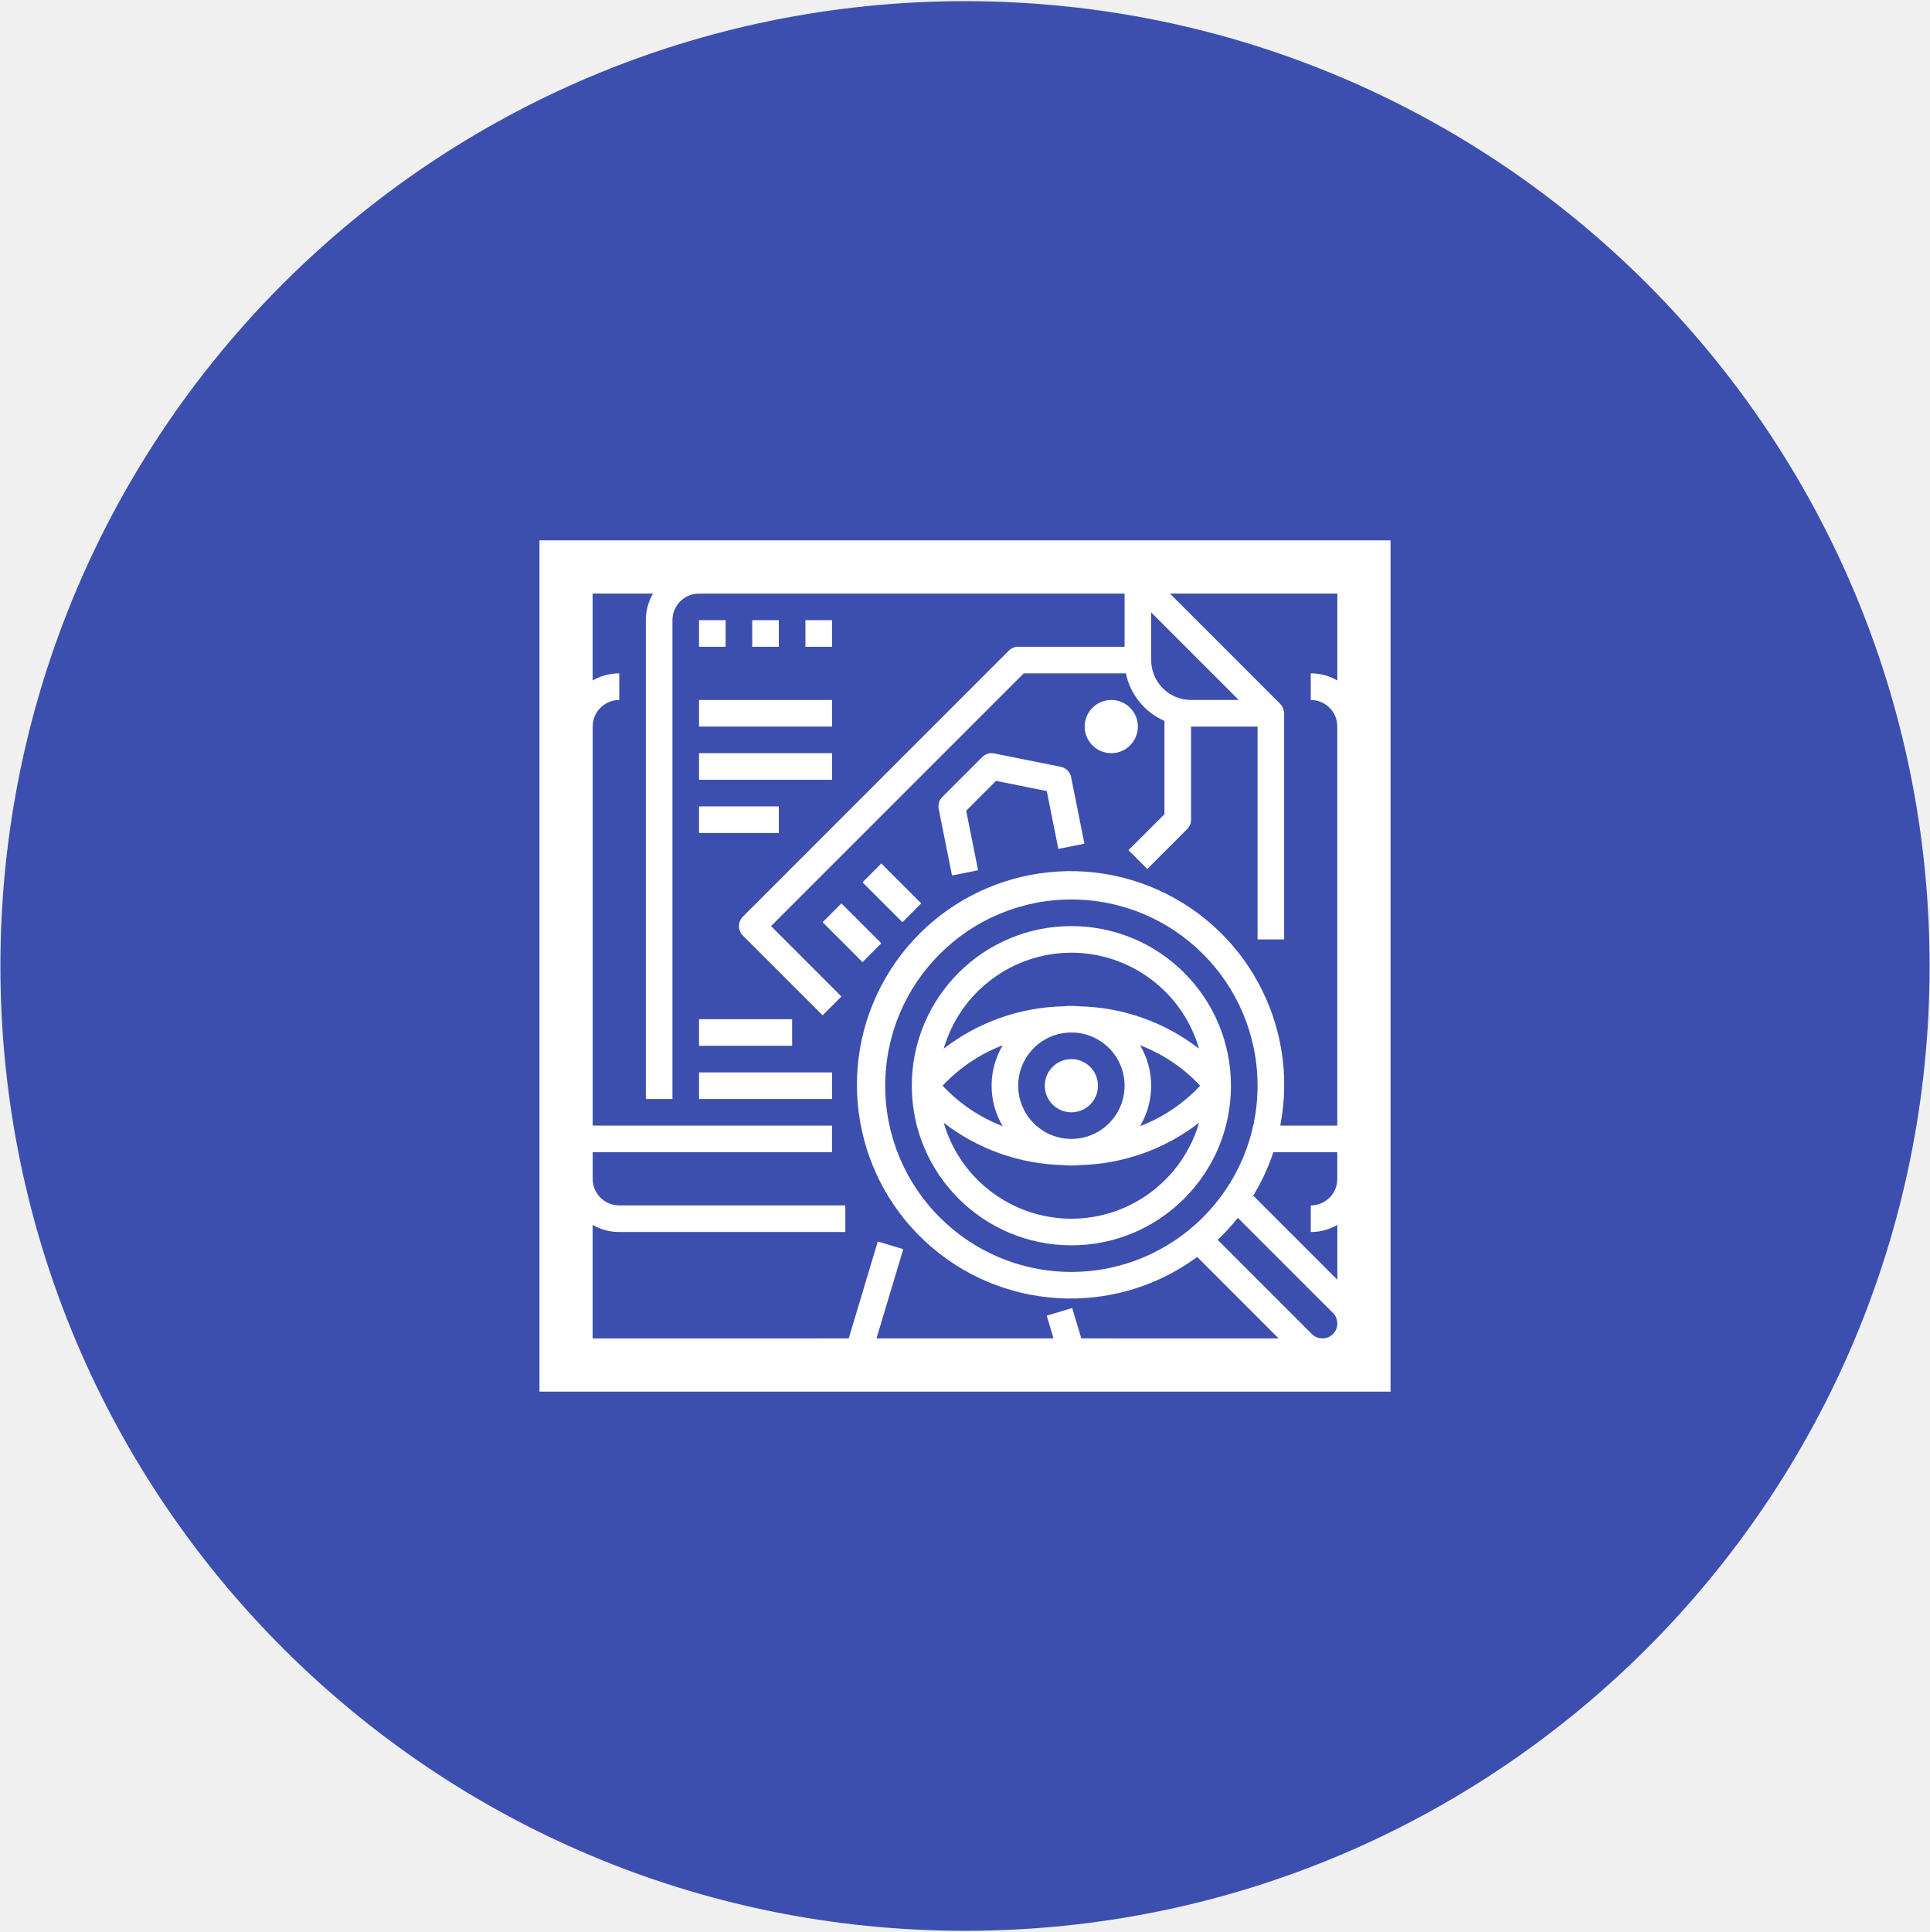
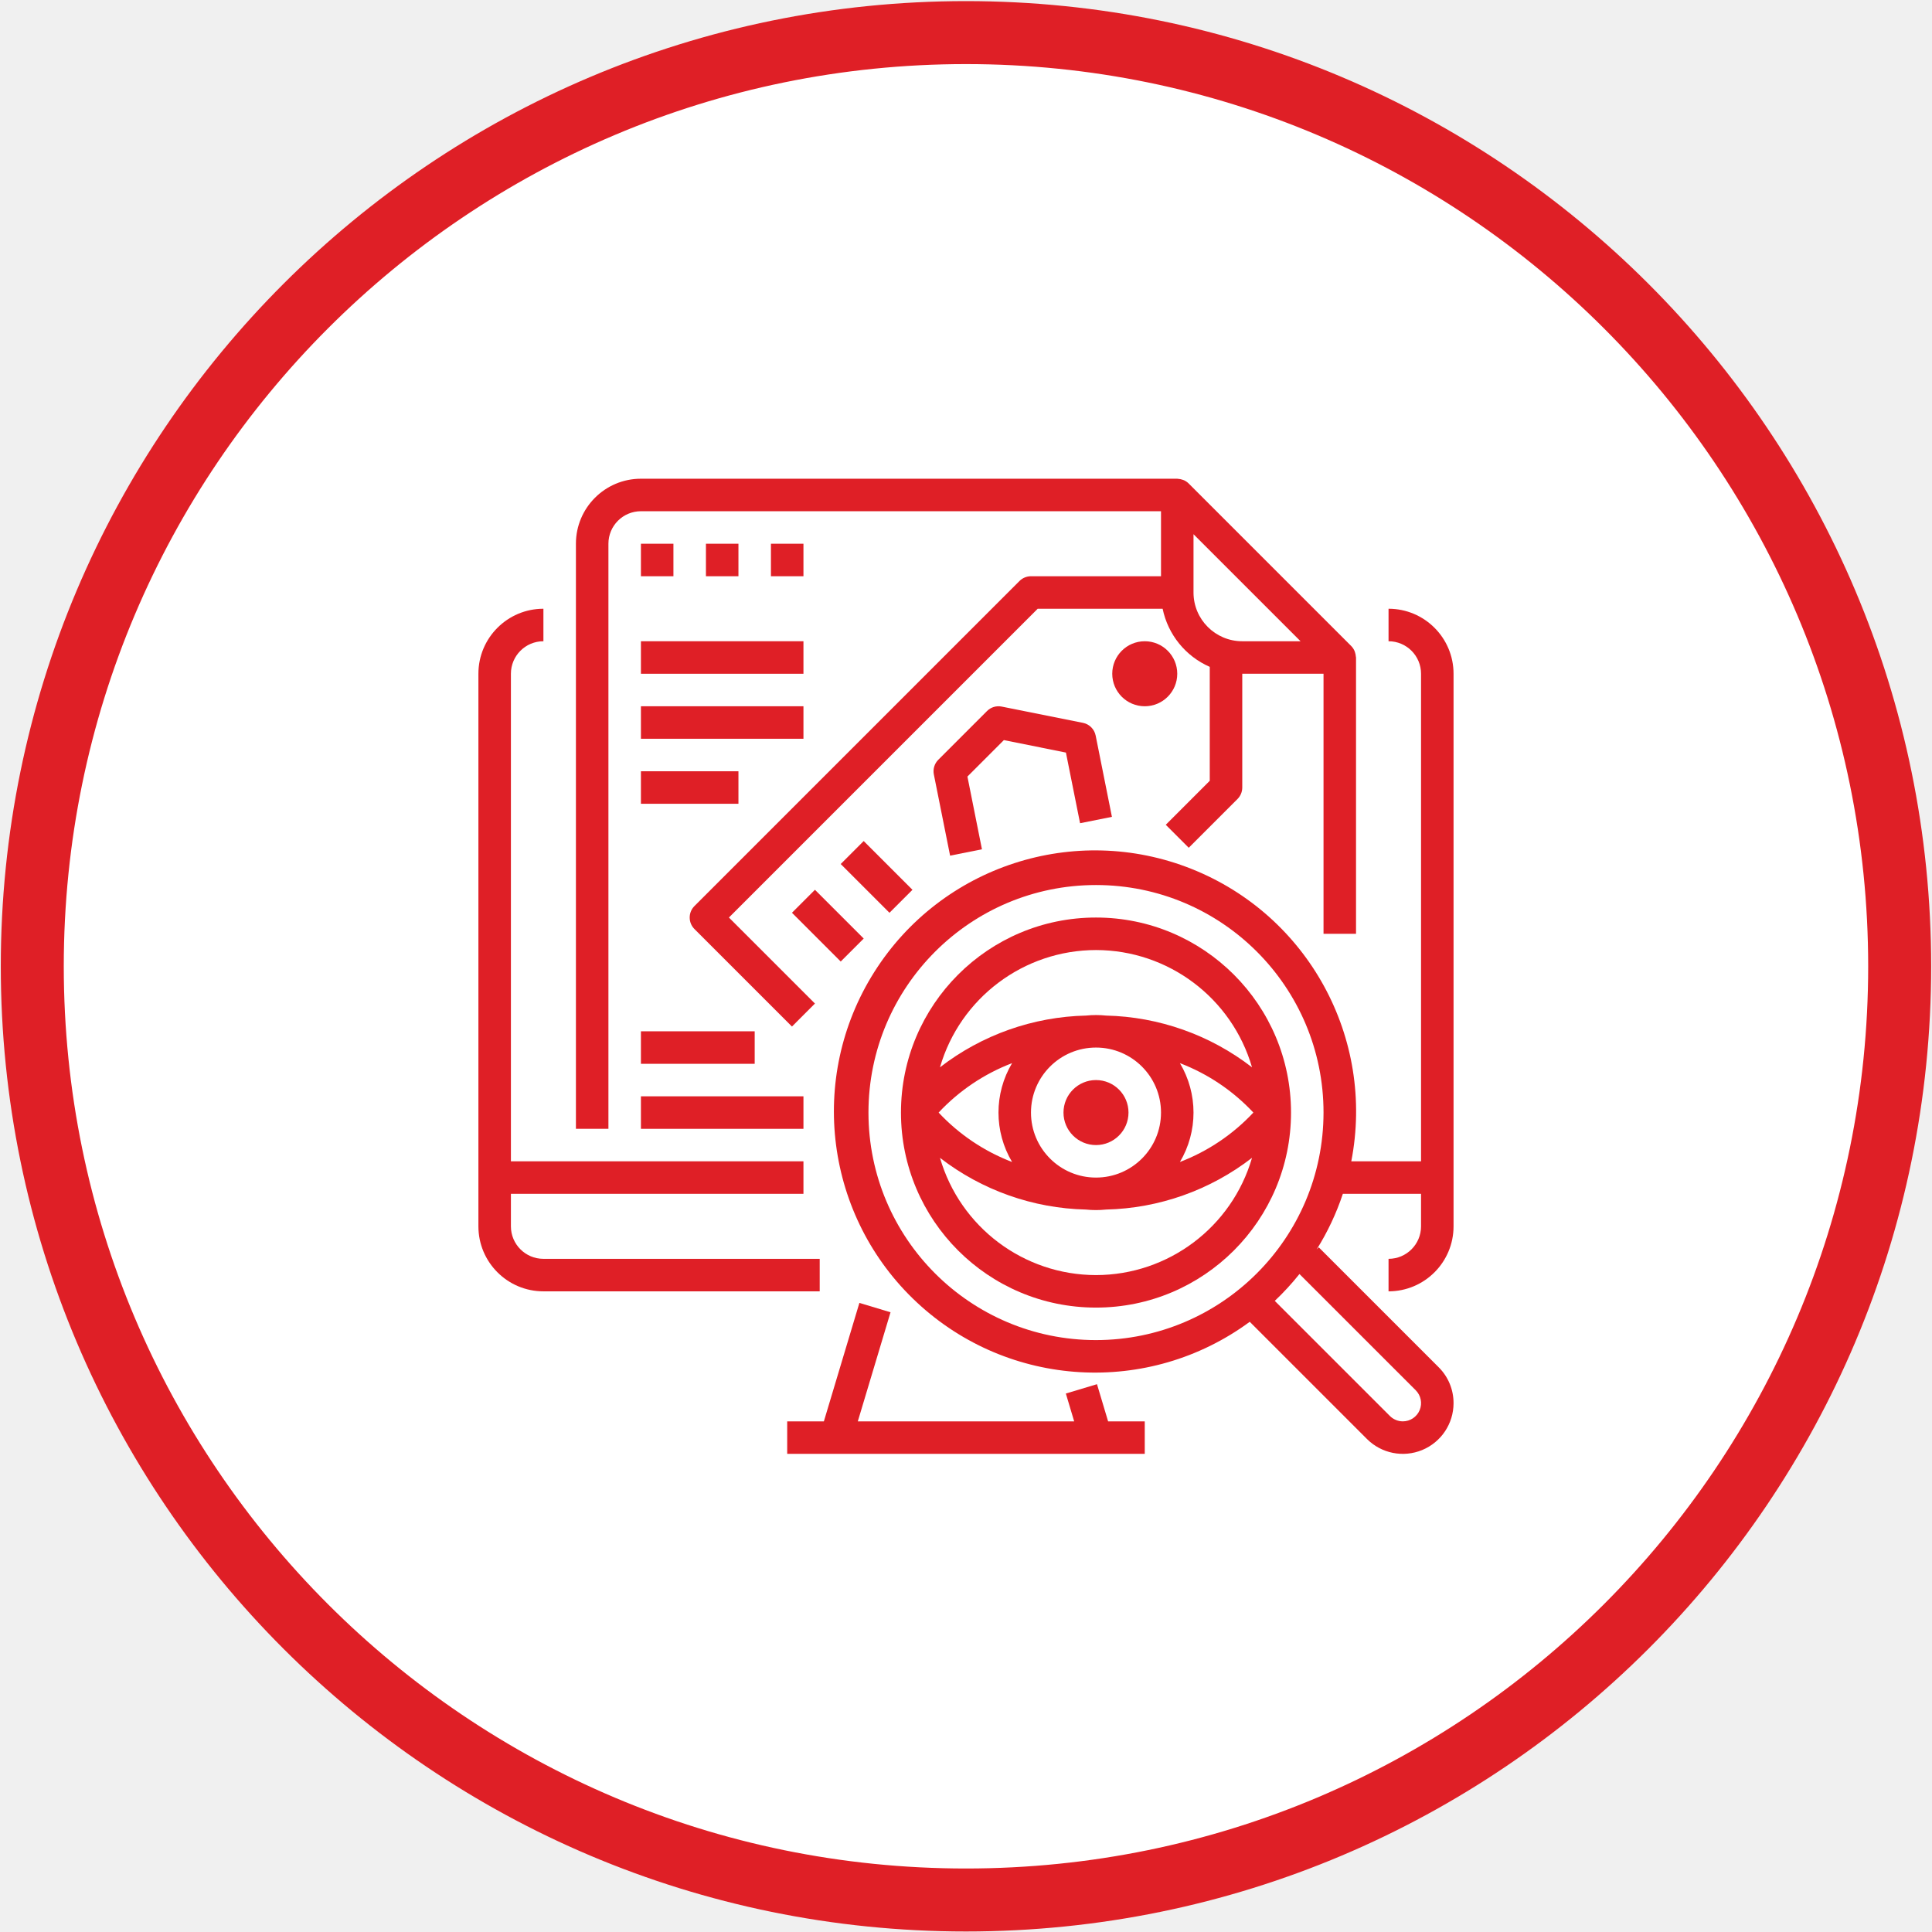
- <svg xmlns="http://www.w3.org/2000/svg" width="1161" height="1162" viewBox="0 0 1161 1162" fill="none">
-   <circle cx="580.534" cy="580.998" r="564.791" fill="#3C4FAF" stroke="#3C4FAF" stroke-width="31" />
-   <g clip-path="url(#clip0)">
-     <path d="M528.07 746.695L510.586 805H492.535V821H668.535V805H650.496L645.023 786.703L629.695 791.297L633.793 805H527.289L543.398 751.305L528.07 746.695Z" fill="white" />
-     <path d="M780.536 676.999H770.2C781.993 616.323 748.927 555.851 691.482 533.035C634.037 510.222 568.49 531.527 535.439 583.757C502.389 635.987 511.201 704.346 556.412 746.491C601.627 788.635 670.435 792.627 720.216 755.991L777.915 813.686C785.056 820.826 795.794 822.963 805.126 819.1C814.454 815.233 820.536 806.131 820.536 796.03C820.555 789.405 817.923 783.045 813.223 778.374L754.192 719.343L753.169 720.366C758.536 711.788 762.86 702.6 766.048 692.999H804.536V708.999C804.536 717.835 797.372 724.999 788.536 724.999V740.999C806.212 740.999 820.536 726.671 820.536 708.999V437C820.536 419.328 806.212 405 788.536 405V421C797.372 421 804.536 428.164 804.536 437V676.999H780.536ZM801.915 789.686C804.481 792.252 805.247 796.112 803.86 799.463C802.47 802.815 799.196 805.002 795.567 804.998C793.192 804.991 790.915 804.045 789.223 802.373L732.536 745.694C736.892 741.577 740.95 737.155 744.688 732.471L801.915 789.686ZM644.537 764.999C582.681 764.999 532.537 714.854 532.537 652.999C532.537 591.144 582.681 540.999 644.537 540.999C706.392 540.999 756.536 591.144 756.536 652.999C756.47 714.827 706.364 764.932 644.537 764.999Z" fill="white" />
-     <path d="M372.535 740.999H508.534V724.999H372.535C363.699 724.999 356.535 717.835 356.535 708.999V692.999H500.535V676.999H356.535V437C356.535 428.164 363.699 421 372.535 421V405C354.863 405 340.535 419.328 340.535 437V708.999C340.535 726.671 354.863 740.999 372.535 740.999Z" fill="white" />
-     <path d="M404.535 373C404.535 364.164 411.699 357 420.535 357H676.534V389H612.534C610.413 389 608.378 389.844 606.878 391.344L446.879 551.343C443.758 554.468 443.758 559.53 446.879 562.655L494.878 610.655L506.191 599.343L463.847 556.999L615.847 405H677.335C679.975 417.734 688.62 428.394 700.534 433.609V489.687L678.878 511.343L690.19 522.656L714.19 498.656C715.69 497.156 716.534 495.12 716.534 492.999V437H756.534V564.999H772.534V429C772.534 428.832 772.448 428.679 772.44 428.511C772.393 427.804 772.252 427.105 772.022 426.433C771.936 426.175 771.87 425.937 771.76 425.687C771.37 424.816 770.827 424.023 770.159 423.343L690.159 343.344C689.483 342.676 688.694 342.137 687.831 341.742C687.569 341.637 687.303 341.543 687.03 341.465C686.389 341.246 685.721 341.113 685.046 341.062C684.886 341.098 684.718 341 684.534 341H420.535C402.863 341 388.535 355.328 388.535 373V660.999H404.535V373ZM745.221 421H716.534C703.28 421 692.534 410.254 692.534 397V368.312L745.221 421Z" fill="white" />
-     <path d="M420.535 373H436.535V389H420.535V373Z" fill="white" />
-     <path d="M452.535 373H468.535V389H452.535V373Z" fill="white" />
-     <path d="M484.535 373H500.535V389H484.535V373Z" fill="white" />
-     <path d="M684.535 437C684.535 445.836 677.371 453 668.535 453C659.699 453 652.535 445.836 652.535 437C652.535 428.164 659.699 421 668.535 421C677.371 421 684.535 428.164 684.535 437Z" fill="white" />
-     <path d="M494.879 554.656L506.191 543.344L530.195 567.344L518.879 578.656L494.879 554.656Z" fill="white" />
-     <path d="M518.879 530.66L530.191 519.344L554.195 543.348L542.879 554.66L518.879 530.66Z" fill="white" />
-     <path d="M629.733 475.801L636.694 510.567L652.374 507.434L644.374 467.434C643.741 464.27 641.269 461.794 638.104 461.161L598.104 453.161C595.487 452.633 592.784 453.454 590.901 455.344L566.901 479.344C565.022 481.231 564.202 483.93 564.718 486.544L572.718 526.544L588.397 523.407L581.249 487.61L599.19 469.657L629.733 475.801Z" fill="white" />
-     <path d="M420.535 421H500.535V437H420.535V421Z" fill="white" />
-     <path d="M420.535 453H500.535V469H420.535V453Z" fill="white" />
-     <path d="M420.535 485H468.535V501H420.535V485Z" fill="white" />
-     <path d="M420.535 613H476.535V629H420.535V613Z" fill="white" />
-     <path d="M420.535 645H500.535V661H420.535V645Z" fill="white" />
-     <path d="M740.535 653C740.535 599.98 697.555 557 644.535 557C591.516 557 548.535 599.98 548.535 653C548.535 706.02 591.516 749 644.535 749C697.555 749 740.535 706.02 740.535 653ZM612.535 653C612.535 635.328 626.863 621 644.535 621C662.211 621 676.535 635.328 676.535 653C676.535 670.672 662.211 685 644.535 685C626.863 685 612.535 670.672 612.535 653ZM603.23 677.328C589.488 672.07 577.121 663.75 567.07 653C577.121 642.25 589.488 633.93 603.23 628.672C594.305 643.66 594.305 662.34 603.23 677.328ZM685.84 628.672C699.582 633.93 711.949 642.25 722 653C711.949 663.75 699.582 672.07 685.84 677.328C694.77 662.34 694.77 643.66 685.84 628.672V628.672ZM644.535 573C680.113 573.043 711.398 596.559 721.336 630.719C700.727 614.781 675.559 605.859 649.512 605.258C646.219 604.914 642.902 604.914 639.609 605.258C613.547 605.848 588.359 614.773 567.734 630.719C577.672 596.559 608.957 573.043 644.535 573V573ZM644.535 733C608.957 732.957 577.672 709.441 567.734 675.281C588.344 691.219 613.516 700.141 639.559 700.742C642.852 701.086 646.172 701.086 649.465 700.742C675.527 700.152 700.715 691.227 721.336 675.281C711.398 709.441 680.113 732.957 644.535 733Z" fill="white" />
-     <path d="M660.535 653C660.535 661.836 653.371 669 644.535 669C635.699 669 628.535 661.836 628.535 653C628.535 644.164 635.699 637 644.535 637C653.371 637 660.535 644.164 660.535 653Z" fill="white" />
-   </g>
-   <rect x="340.535" y="341" width="480" height="480" stroke="white" stroke-width="32" />
-   <defs>
-     <clipPath id="clip0">
-       <rect x="340.535" y="341" width="480" height="480" fill="white" />
-     </clipPath>
-   </defs>
+ <svg xmlns="http://www.w3.org/2000/svg" width="951" height="951" viewBox="0 0 951 951" fill="none">
+   <circle cx="475.489" cy="475.645" r="459.598" fill="white" stroke="#DF1F26" stroke-width="31" />
+   <path d="M423.023 641.34L405.539 699.645H387.488V715.645H563.488V699.645H545.449L539.977 681.348L524.648 685.941L528.746 699.645H422.242L438.352 645.949L423.023 641.34Z" fill="#DF1F26" />
+   <path d="M675.489 571.643H665.153C676.946 510.968 643.88 450.496 586.435 427.679C528.99 404.867 463.443 426.171 430.392 478.402C397.342 530.632 406.154 598.991 451.365 641.135C496.58 683.28 565.388 687.272 615.169 650.635L672.868 708.33C680.009 715.471 690.747 717.608 700.079 713.744C709.407 709.877 715.489 700.776 715.489 690.674C715.509 684.049 712.876 677.69 708.177 673.018L649.145 613.987L648.122 615.01C653.489 606.432 657.813 597.245 661.001 587.643H699.489V603.643C699.489 612.479 692.325 619.643 683.489 619.643V635.643C701.165 635.643 715.489 621.315 715.489 603.643V331.644C715.489 313.973 701.165 299.645 683.489 299.645V315.644C692.325 315.644 699.489 322.809 699.489 331.644V571.643H675.489ZM696.868 684.331C699.434 686.897 700.2 690.756 698.813 694.108C697.423 697.459 694.149 699.647 690.52 699.643C688.145 699.635 685.868 698.69 684.177 697.018L627.489 640.339C631.845 636.221 635.903 631.799 639.642 627.116L696.868 684.331ZM539.49 659.643C477.634 659.643 427.49 609.499 427.49 547.644C427.49 485.788 477.634 435.644 539.49 435.644C601.345 435.644 651.489 485.788 651.489 547.644C651.423 609.471 601.318 659.577 539.49 659.643Z" fill="#DF1F26" />
+   <path d="M267.488 635.643H403.488V619.643H267.488C258.652 619.643 251.488 612.479 251.488 603.643V587.643H395.488V571.643H251.488V331.644C251.488 322.809 258.652 315.644 267.488 315.644V299.645C249.816 299.645 235.488 313.973 235.488 331.644V603.643C235.488 621.315 249.816 635.643 267.488 635.643Z" fill="#DF1F26" />
+   <path d="M299.488 267.644C299.488 258.809 306.652 251.644 315.488 251.644H571.487V283.644H507.487C505.366 283.644 503.331 284.488 501.831 285.988L341.832 445.987C338.711 449.112 338.711 454.175 341.832 457.3L389.832 505.3L401.144 493.987L358.8 451.644L510.8 299.644H572.288C574.929 312.379 583.573 323.039 595.487 328.254V384.331L573.831 405.988L585.143 417.3L609.143 393.3C610.643 391.8 611.487 389.765 611.487 387.644V331.644H651.487V459.644H667.487V323.644C667.487 323.476 667.401 323.324 667.393 323.156C667.346 322.449 667.205 321.75 666.975 321.078C666.889 320.82 666.823 320.582 666.713 320.332C666.323 319.461 665.78 318.668 665.112 317.988L585.112 237.988C584.436 237.32 583.647 236.781 582.784 236.387C582.522 236.281 582.257 236.187 581.983 236.109C581.343 235.891 580.675 235.758 579.999 235.707C579.839 235.742 579.671 235.645 579.487 235.645H315.488C297.816 235.645 283.488 249.973 283.488 267.644V555.643H299.488V267.644ZM640.174 315.644H611.487C598.233 315.644 587.487 304.898 587.487 291.644V262.957L640.174 315.644Z" fill="#DF1F26" />
+   <path d="M315.488 267.645H331.488V283.645H315.488V267.645Z" fill="#DF1F26" />
+   <path d="M347.488 267.645H363.488V283.645H347.488V267.645Z" fill="#DF1F26" />
+   <path d="M379.488 267.645H395.488V283.645H379.488V267.645Z" fill="#DF1F26" />
+   <path d="M579.488 331.645C579.488 340.48 572.324 347.645 563.488 347.645C554.652 347.645 547.488 340.48 547.488 331.645C547.488 322.809 554.652 315.645 563.488 315.645C572.324 315.645 579.488 322.809 579.488 331.645Z" fill="#DF1F26" />
+   <path d="M389.832 449.301L401.145 437.988L425.148 461.988L413.832 473.301L389.832 449.301Z" fill="#DF1F26" />
+   <path d="M413.832 425.305L425.145 413.988L449.148 437.992L437.832 449.305L413.832 425.305Z" fill="#DF1F26" />
+   <path d="M524.686 370.446L531.647 405.212L547.327 402.079L539.327 362.079C538.694 358.915 536.222 356.438 533.058 355.805L493.058 347.805C490.44 347.278 487.737 348.098 485.854 349.989L461.854 373.989C459.976 375.876 459.155 378.575 459.671 381.188L467.671 421.188L483.351 418.051L476.202 382.255L494.144 364.301L524.686 370.446Z" fill="#DF1F26" />
+   <path d="M315.488 315.645H395.488V331.645H315.488V315.645Z" fill="#DF1F26" />
+   <path d="M315.488 347.645H395.488V363.645H315.488V347.645Z" fill="#DF1F26" />
+   <path d="M315.488 379.645H363.488V395.645H315.488V379.645Z" fill="#DF1F26" />
+   <path d="M315.488 507.645H371.488V523.645H315.488V507.645Z" fill="#DF1F26" />
+   <path d="M315.488 539.645H395.488V555.645H315.488V539.645Z" fill="#DF1F26" />
+   <path d="M635.488 547.645C635.488 494.625 592.508 451.645 539.488 451.645C486.469 451.645 443.488 494.625 443.488 547.645C443.488 600.664 486.469 643.645 539.488 643.645C592.508 643.645 635.488 600.664 635.488 547.645ZM507.488 547.645C507.488 529.973 521.816 515.645 539.488 515.645C557.164 515.645 571.488 529.973 571.488 547.645C571.488 565.316 557.164 579.645 539.488 579.645C521.816 579.645 507.488 565.316 507.488 547.645ZM498.184 571.973C484.441 566.715 472.074 558.395 462.023 547.645C472.074 536.895 484.441 528.574 498.184 523.316C489.258 538.305 489.258 556.984 498.184 571.973ZM580.793 523.316C594.535 528.574 606.902 536.895 616.953 547.645C606.902 558.395 594.535 566.715 580.793 571.973C589.723 556.984 589.723 538.305 580.793 523.316V523.316ZM539.488 467.645C575.066 467.688 606.352 491.203 616.289 525.363C595.68 509.426 570.512 500.504 544.465 499.902C541.172 499.559 537.855 499.559 534.562 499.902C508.5 500.492 483.312 509.418 462.688 525.363C472.625 491.203 503.91 467.688 539.488 467.645V467.645ZM539.488 627.645C503.91 627.602 472.625 604.086 462.688 569.926C483.297 585.863 508.469 594.785 534.512 595.387C537.805 595.73 541.125 595.73 544.418 595.387C570.48 594.797 595.668 585.871 616.289 569.926C606.352 604.086 575.066 627.602 539.488 627.645Z" fill="#DF1F26" />
+   <path d="M555.488 547.645C555.488 556.48 548.324 563.645 539.488 563.645C530.652 563.645 523.488 556.48 523.488 547.645C523.488 538.809 530.652 531.645 539.488 531.645C548.324 531.645 555.488 538.809 555.488 547.645Z" fill="#DF1F26" />
</svg>
